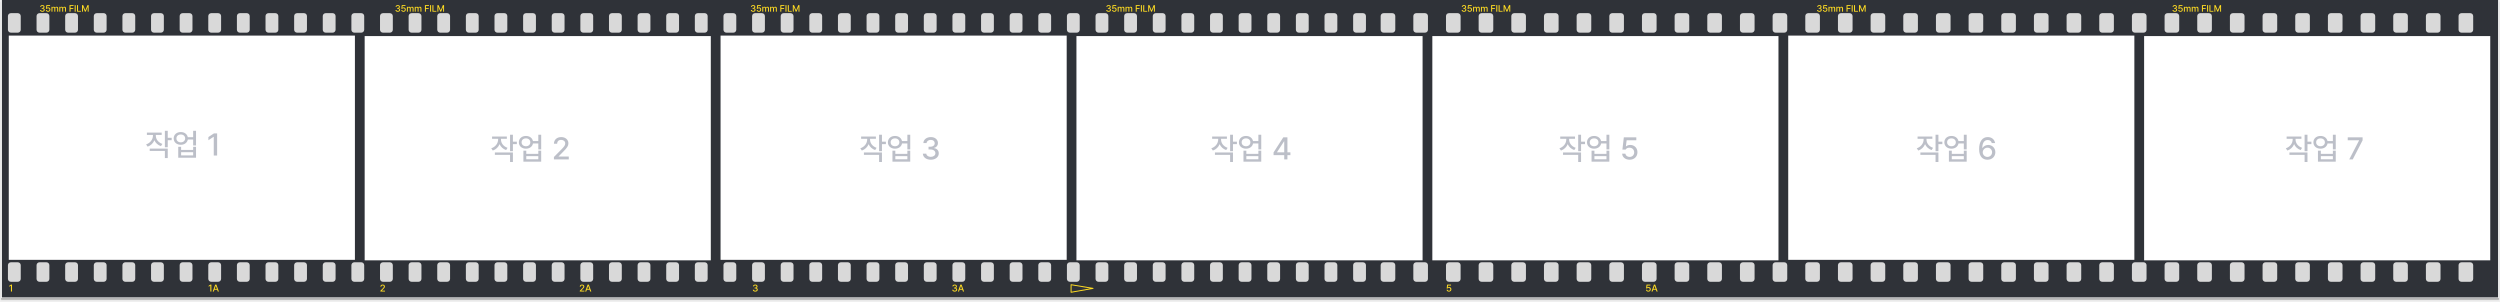
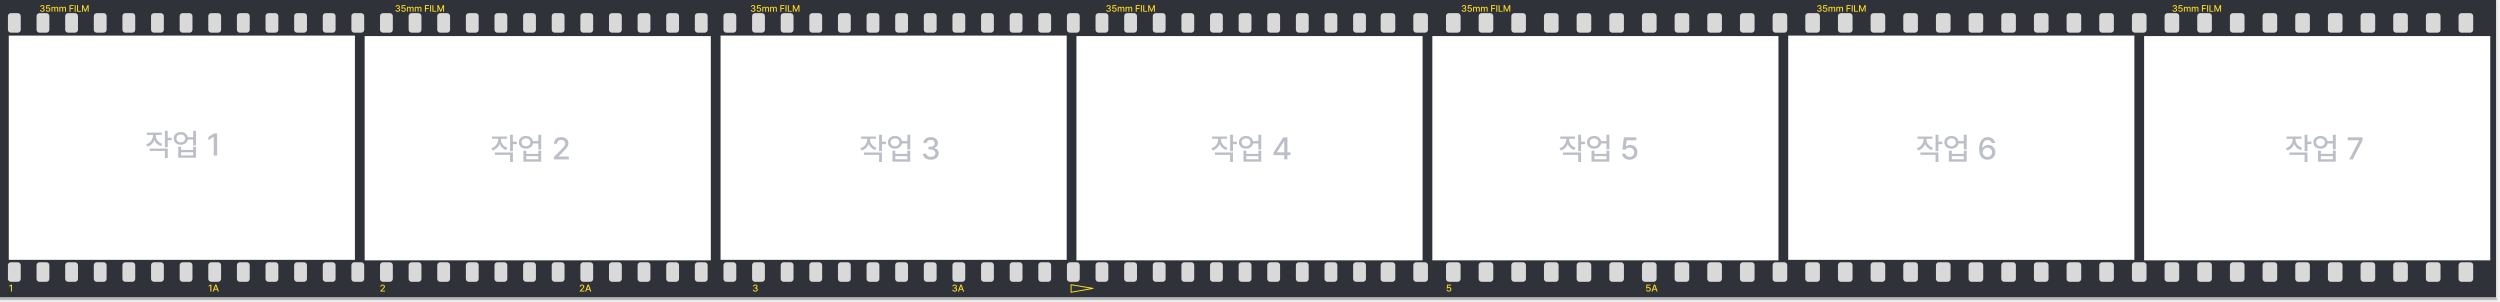
<svg xmlns="http://www.w3.org/2000/svg" width="5128" height="618" viewBox="0 0 5128 618" fill="none">
  <g filter="url(#filter0_d_205_384)">
-     <rect width="5120" height="610" transform="translate(4)" fill="#2F3238" />
+     <rect width="5120" height="610" fill="#2F3238" />
    <rect x="16.268" y="27" width="26.287" height="40" rx="6" fill="#D9D9D9" />
    <rect x="1425.26" y="27" width="26.287" height="40" rx="6" fill="#D9D9D9" />
    <rect x="720.765" y="27" width="26.287" height="40" rx="6" fill="#D9D9D9" />
    <rect x="2129.76" y="27" width="26.287" height="40" rx="6" fill="#D9D9D9" />
    <rect x="192.392" y="27" width="26.287" height="40" rx="6" fill="#D9D9D9" />
    <rect x="1601.39" y="27" width="26.287" height="40" rx="6" fill="#D9D9D9" />
    <rect x="896.89" y="27" width="26.287" height="40" rx="6" fill="#D9D9D9" />
    <rect x="2305.89" y="27" width="26.287" height="40" rx="6" fill="#D9D9D9" />
    <rect x="74.976" y="27" width="26.287" height="40" rx="6" fill="#D9D9D9" />
    <rect x="1483.97" y="27" width="26.287" height="40" rx="6" fill="#D9D9D9" />
    <rect x="779.473" y="27" width="26.287" height="40" rx="6" fill="#D9D9D9" />
    <rect x="2188.47" y="27" width="26.287" height="40" rx="6" fill="#D9D9D9" />
    <rect x="251.1" y="27" width="26.287" height="40" rx="6" fill="#D9D9D9" />
    <rect x="1660.1" y="27" width="26.287" height="40" rx="6" fill="#D9D9D9" />
    <rect x="955.598" y="27" width="26.287" height="40" rx="6" fill="#D9D9D9" />
    <rect x="2364.59" y="27" width="26.287" height="40" rx="6" fill="#D9D9D9" />
    <rect x="133.684" y="27" width="26.287" height="40" rx="6" fill="#D9D9D9" />
    <rect x="1542.68" y="27" width="26.287" height="40" rx="6" fill="#D9D9D9" />
    <rect x="838.182" y="27" width="26.287" height="40" rx="6" fill="#D9D9D9" />
    <rect x="2247.18" y="27" width="26.287" height="40" rx="6" fill="#D9D9D9" />
    <rect x="309.808" y="27" width="26.287" height="40" rx="6" fill="#D9D9D9" />
    <rect x="1718.8" y="27" width="26.287" height="40" rx="6" fill="#D9D9D9" />
    <rect x="1014.31" y="27" width="26.287" height="40" rx="6" fill="#D9D9D9" />
    <rect x="2423.3" y="27" width="26.287" height="40" rx="6" fill="#D9D9D9" />
    <rect x="16.268" y="538" width="26.287" height="40" rx="6" fill="#D9D9D9" />
    <rect x="1425.26" y="538" width="26.287" height="40" rx="6" fill="#D9D9D9" />
    <rect x="720.765" y="538" width="26.287" height="40" rx="6" fill="#D9D9D9" />
    <rect x="2129.76" y="538" width="26.287" height="40" rx="6" fill="#D9D9D9" />
    <rect x="192.392" y="538" width="26.287" height="40" rx="6" fill="#D9D9D9" />
    <rect x="1601.39" y="538" width="26.287" height="40" rx="6" fill="#D9D9D9" />
    <rect x="896.89" y="538" width="26.287" height="40" rx="6" fill="#D9D9D9" />
    <rect x="2305.89" y="538" width="26.287" height="40" rx="6" fill="#D9D9D9" />
    <rect x="74.976" y="538" width="26.287" height="40" rx="6" fill="#D9D9D9" />
    <rect x="1483.97" y="538" width="26.287" height="40" rx="6" fill="#D9D9D9" />
    <rect x="779.473" y="538" width="26.287" height="40" rx="6" fill="#D9D9D9" />
    <rect x="2188.47" y="538" width="26.287" height="40" rx="6" fill="#D9D9D9" />
    <rect x="251.1" y="538" width="26.287" height="40" rx="6" fill="#D9D9D9" />
    <rect x="1660.1" y="538" width="26.287" height="40" rx="6" fill="#D9D9D9" />
    <rect x="955.598" y="538" width="26.287" height="40" rx="6" fill="#D9D9D9" />
    <rect x="2364.59" y="538" width="26.287" height="40" rx="6" fill="#D9D9D9" />
    <rect x="133.684" y="538" width="26.287" height="40" rx="6" fill="#D9D9D9" />
    <rect x="1542.68" y="538" width="26.287" height="40" rx="6" fill="#D9D9D9" />
    <rect x="838.182" y="538" width="26.287" height="40" rx="6" fill="#D9D9D9" />
    <rect x="2247.18" y="538" width="26.287" height="40" rx="6" fill="#D9D9D9" />
    <rect x="309.808" y="538" width="26.287" height="40" rx="6" fill="#D9D9D9" />
    <rect x="1718.8" y="538" width="26.287" height="40" rx="6" fill="#D9D9D9" />
    <rect x="1014.31" y="538" width="26.287" height="40" rx="6" fill="#D9D9D9" />
    <rect x="2423.3" y="538" width="26.287" height="40" rx="6" fill="#D9D9D9" />
    <rect x="368.516" y="27" width="26.287" height="40" rx="6" fill="#D9D9D9" />
    <rect x="1777.51" y="27" width="26.287" height="40" rx="6" fill="#D9D9D9" />
    <rect x="1073.01" y="27" width="26.287" height="40" rx="6" fill="#D9D9D9" />
    <rect x="2482.01" y="27" width="26.287" height="40" rx="6" fill="#D9D9D9" />
    <rect x="544.641" y="27" width="26.287" height="40" rx="6" fill="#D9D9D9" />
    <rect x="1953.64" y="27" width="26.287" height="40" rx="6" fill="#D9D9D9" />
    <rect x="1249.14" y="27" width="26.287" height="40" rx="6" fill="#D9D9D9" />
    <rect x="2658.13" y="27" width="26.287" height="40" rx="6" fill="#D9D9D9" />
    <rect x="427.225" y="27" width="26.287" height="40" rx="6" fill="#D9D9D9" />
    <rect x="1836.22" y="27" width="26.287" height="40" rx="6" fill="#D9D9D9" />
    <rect x="1131.72" y="27" width="26.287" height="40" rx="6" fill="#D9D9D9" />
    <rect x="2540.72" y="27" width="26.287" height="40" rx="6" fill="#D9D9D9" />
    <rect x="603.349" y="27" width="26.287" height="40" rx="6" fill="#D9D9D9" />
    <rect x="2012.34" y="27" width="26.287" height="40" rx="6" fill="#D9D9D9" />
    <rect x="1307.85" y="27" width="26.287" height="40" rx="6" fill="#D9D9D9" />
    <rect x="2716.84" y="27" width="26.287" height="40" rx="6" fill="#D9D9D9" />
    <rect x="485.933" y="27" width="26.287" height="40" rx="6" fill="#D9D9D9" />
    <rect x="1894.93" y="27" width="26.287" height="40" rx="6" fill="#D9D9D9" />
    <rect x="1190.43" y="27" width="26.287" height="40" rx="6" fill="#D9D9D9" />
    <rect x="2599.43" y="27" width="26.287" height="40" rx="6" fill="#D9D9D9" />
    <rect x="662.057" y="27" width="26.287" height="40" rx="6" fill="#D9D9D9" />
    <rect x="2071.05" y="27" width="26.287" height="40" rx="6" fill="#D9D9D9" />
    <rect x="1366.55" y="27" width="26.287" height="40" rx="6" fill="#D9D9D9" />
    <rect x="2775.55" y="27" width="26.287" height="40" rx="6" fill="#D9D9D9" />
    <rect x="368.516" y="538" width="26.287" height="40" rx="6" fill="#D9D9D9" />
    <rect x="1777.51" y="538" width="26.287" height="40" rx="6" fill="#D9D9D9" />
    <rect x="1073.01" y="538" width="26.287" height="40" rx="6" fill="#D9D9D9" />
    <rect x="2482.01" y="538" width="26.287" height="40" rx="6" fill="#D9D9D9" />
    <rect x="544.641" y="538" width="26.287" height="40" rx="6" fill="#D9D9D9" />
    <rect x="1953.64" y="538" width="26.287" height="40" rx="6" fill="#D9D9D9" />
    <rect x="1249.14" y="538" width="26.287" height="40" rx="6" fill="#D9D9D9" />
    <rect x="2658.13" y="538" width="26.287" height="40" rx="6" fill="#D9D9D9" />
    <rect x="427.225" y="538" width="26.287" height="40" rx="6" fill="#D9D9D9" />
    <rect x="1836.22" y="538" width="26.287" height="40" rx="6" fill="#D9D9D9" />
    <rect x="1131.72" y="538" width="26.287" height="40" rx="6" fill="#D9D9D9" />
    <rect x="2540.72" y="538" width="26.287" height="40" rx="6" fill="#D9D9D9" />
    <rect x="603.349" y="538" width="26.287" height="40" rx="6" fill="#D9D9D9" />
    <rect x="2012.34" y="538" width="26.287" height="40" rx="6" fill="#D9D9D9" />
    <rect x="1307.85" y="538" width="26.287" height="40" rx="6" fill="#D9D9D9" />
    <rect x="2716.84" y="538" width="26.287" height="40" rx="6" fill="#D9D9D9" />
    <rect x="485.933" y="538" width="26.287" height="40" rx="6" fill="#D9D9D9" />
    <rect x="1894.93" y="538" width="26.287" height="40" rx="6" fill="#D9D9D9" />
    <rect x="1190.43" y="538" width="26.287" height="40" rx="6" fill="#D9D9D9" />
    <rect x="2599.43" y="538" width="26.287" height="40" rx="6" fill="#D9D9D9" />
    <rect x="662.057" y="538" width="26.287" height="40" rx="6" fill="#D9D9D9" />
    <rect x="2071.05" y="538" width="26.287" height="40" rx="6" fill="#D9D9D9" />
    <rect x="1366.55" y="538" width="26.287" height="40" rx="6" fill="#D9D9D9" />
    <rect x="2775.55" y="538" width="26.287" height="40" rx="6" fill="#D9D9D9" />
    <rect x="3234" y="27" width="30" height="40" rx="6" fill="#D9D9D9" />
    <rect x="3100" y="27" width="30" height="40" rx="6" fill="#D9D9D9" />
    <rect x="2966" y="27" width="30" height="40" rx="6" fill="#D9D9D9" />
    <rect x="2832" y="27" width="30" height="40" rx="6" fill="#D9D9D9" />
    <rect x="4842" y="27" width="30" height="40" rx="6" fill="#D9D9D9" />
    <rect x="4038" y="27" width="30" height="40" rx="6" fill="#D9D9D9" />
    <rect x="3435" y="27" width="30" height="40" rx="6" fill="#D9D9D9" />
    <rect x="5043" y="27" width="30" height="40" rx="6" fill="#D9D9D9" />
    <rect x="4239" y="27" width="30" height="40" rx="6" fill="#D9D9D9" />
    <rect x="3301" y="27" width="30" height="40" rx="6" fill="#D9D9D9" />
    <rect x="3167" y="27" width="30" height="40" rx="6" fill="#D9D9D9" />
    <rect x="3033" y="27" width="30" height="40" rx="6" fill="#D9D9D9" />
    <rect x="2899" y="27" width="30" height="40" rx="6" fill="#D9D9D9" />
    <rect x="4909" y="27" width="30" height="40" rx="6" fill="#D9D9D9" />
    <rect x="4105" y="27" width="30" height="40" rx="6" fill="#D9D9D9" />
    <rect x="3502" y="27" width="30" height="40" rx="6" fill="#D9D9D9" />
    <rect x="4306" y="27" width="30" height="40" rx="6" fill="#D9D9D9" />
    <rect x="3368" y="27" width="30" height="40" rx="6" fill="#D9D9D9" />
    <rect x="4976" y="27" width="30" height="40" rx="6" fill="#D9D9D9" />
    <rect x="4172" y="27" width="30" height="40" rx="6" fill="#D9D9D9" />
    <rect x="3569" y="27" width="30" height="40" rx="6" fill="#D9D9D9" />
    <rect x="4373" y="27" width="30" height="40" rx="6" fill="#D9D9D9" />
    <rect x="3234" y="538" width="30" height="40" rx="6" fill="#D9D9D9" />
    <rect x="3100" y="538" width="30" height="40" rx="6" fill="#D9D9D9" />
    <rect x="2966" y="538" width="30" height="40" rx="6" fill="#D9D9D9" />
    <rect x="2832" y="538" width="30" height="40" rx="6" fill="#D9D9D9" />
    <rect x="4842" y="538" width="30" height="40" rx="6" fill="#D9D9D9" />
    <rect x="4038" y="538" width="30" height="40" rx="6" fill="#D9D9D9" />
    <rect x="3435" y="538" width="30" height="40" rx="6" fill="#D9D9D9" />
    <rect x="5043" y="538" width="30" height="40" rx="6" fill="#D9D9D9" />
    <rect x="4239" y="538" width="30" height="40" rx="6" fill="#D9D9D9" />
    <rect x="3301" y="538" width="30" height="40" rx="6" fill="#D9D9D9" />
    <rect x="3167" y="538" width="30" height="40" rx="6" fill="#D9D9D9" />
    <rect x="3033" y="538" width="30" height="40" rx="6" fill="#D9D9D9" />
    <rect x="2899" y="538" width="30" height="40" rx="6" fill="#D9D9D9" />
    <rect x="4909" y="538" width="30" height="40" rx="6" fill="#D9D9D9" />
    <rect x="4105" y="538" width="30" height="40" rx="6" fill="#D9D9D9" />
    <rect x="3502" y="538" width="30" height="40" rx="6" fill="#D9D9D9" />
    <rect x="4306" y="538" width="30" height="40" rx="6" fill="#D9D9D9" />
    <rect x="3368" y="538" width="30" height="40" rx="6" fill="#D9D9D9" />
    <rect x="4976" y="538" width="30" height="40" rx="6" fill="#D9D9D9" />
    <rect x="4172" y="538" width="30" height="40" rx="6" fill="#D9D9D9" />
    <rect x="3569" y="538" width="30" height="40" rx="6" fill="#D9D9D9" />
    <rect x="4373" y="538" width="30" height="40" rx="6" fill="#D9D9D9" />
    <rect x="3636" y="27" width="30" height="40" rx="6" fill="#D9D9D9" />
    <rect x="4440" y="27" width="30" height="40" rx="6" fill="#D9D9D9" />
    <rect x="3837" y="27" width="30" height="40" rx="6" fill="#D9D9D9" />
    <rect x="4641" y="27" width="30" height="40" rx="6" fill="#D9D9D9" />
    <rect x="3703" y="27" width="30" height="40" rx="6" fill="#D9D9D9" />
    <rect x="4507" y="27" width="30" height="40" rx="6" fill="#D9D9D9" />
    <rect x="3904" y="27" width="30" height="40" rx="6" fill="#D9D9D9" />
    <rect x="4708" y="27" width="30" height="40" rx="6" fill="#D9D9D9" />
    <rect x="3770" y="27" width="30" height="40" rx="6" fill="#D9D9D9" />
    <rect x="4574" y="27" width="30" height="40" rx="6" fill="#D9D9D9" />
    <rect x="3971" y="27" width="30" height="40" rx="6" fill="#D9D9D9" />
    <rect x="4775" y="27" width="30" height="40" rx="6" fill="#D9D9D9" />
    <rect x="3636" y="538" width="30" height="40" rx="6" fill="#D9D9D9" />
    <rect x="4440" y="538" width="30" height="40" rx="6" fill="#D9D9D9" />
    <rect x="3837" y="538" width="30" height="40" rx="6" fill="#D9D9D9" />
    <rect x="4641" y="538" width="30" height="40" rx="6" fill="#D9D9D9" />
    <rect x="3703" y="538" width="30" height="40" rx="6" fill="#D9D9D9" />
    <rect x="4507" y="538" width="30" height="40" rx="6" fill="#D9D9D9" />
    <rect x="3904" y="538" width="30" height="40" rx="6" fill="#D9D9D9" />
    <rect x="4708" y="538" width="30" height="40" rx="6" fill="#D9D9D9" />
    <rect x="3770" y="538" width="30" height="40" rx="6" fill="#D9D9D9" />
    <rect x="4574" y="538" width="30" height="40" rx="6" fill="#D9D9D9" />
    <rect x="3971" y="538" width="30" height="40" rx="6" fill="#D9D9D9" />
    <rect x="4775" y="538" width="30" height="40" rx="6" fill="#D9D9D9" />
    <rect x="4398" y="74" width="710" height="460" fill="white" />
    <path d="M4708.63 286.296C4708.63 293.528 4713.56 300.312 4722.07 303.192L4719.13 307.8C4712.79 305.624 4708.12 301.208 4705.69 295.704C4703.26 301.784 4698.39 306.52 4691.86 308.824L4688.66 304.216C4697.37 301.272 4702.62 294.04 4702.74 286.296V284.76H4690.33V280.024H4720.66V284.76H4708.63V286.296ZM4696.09 317.656V312.792H4733.08V332.248H4727.19V317.656H4696.09ZM4727.19 310.104V276.312H4733.08V290.648H4741.14V295.64H4733.08V310.104H4727.19ZM4759.85 278.872C4767.21 278.808 4772.9 283.096 4774.18 289.368H4785.19V276.312H4791.08V306.392H4785.19V294.232H4774.25C4773.1 300.632 4767.34 304.984 4759.85 304.984C4751.34 304.984 4745.19 299.608 4745.26 291.928C4745.19 284.248 4751.34 278.808 4759.85 278.872ZM4750.89 291.928C4750.82 296.664 4754.6 299.992 4759.85 299.992C4765.03 299.992 4768.74 296.664 4768.81 291.928C4768.74 287.064 4765.03 283.8 4759.85 283.864C4754.6 283.8 4750.82 287.064 4750.89 291.928ZM4754.6 331.608V309.08H4760.49V315.608H4785.19V309.08H4791.08V331.608H4754.6ZM4760.49 326.744H4785.19V320.216H4760.49V326.744ZM4818.75 327L4838.98 287.96V287.704H4815.68V281.688H4846.15V287.832L4825.92 327H4818.75Z" fill="#BCBFC8" />
    <rect x="3668" y="73" width="710" height="460" fill="white" />
    <path d="M3951.63 286.296C3951.63 293.528 3956.56 300.312 3965.07 303.192L3962.13 307.8C3955.79 305.624 3951.12 301.208 3948.69 295.704C3946.26 301.784 3941.39 306.52 3934.86 308.824L3931.66 304.216C3940.37 301.272 3945.62 294.04 3945.74 286.296V284.76H3933.33V280.024H3963.66V284.76H3951.63V286.296ZM3939.09 317.656V312.792H3976.08V332.248H3970.19V317.656H3939.09ZM3970.19 310.104V276.312H3976.08V290.648H3984.14V295.64H3976.08V310.104H3970.19ZM4002.85 278.872C4010.21 278.808 4015.9 283.096 4017.18 289.368H4028.19V276.312H4034.08V306.392H4028.19V294.232H4017.25C4016.1 300.632 4010.34 304.984 4002.85 304.984C3994.34 304.984 3988.19 299.608 3988.26 291.928C3988.19 284.248 3994.34 278.808 4002.85 278.872ZM3993.89 291.928C3993.82 296.664 3997.6 299.992 4002.85 299.992C4008.03 299.992 4011.74 296.664 4011.81 291.928C4011.74 287.064 4008.03 283.8 4002.85 283.864C3997.6 283.8 3993.82 287.064 3993.89 291.928ZM3997.6 331.608V309.08H4003.49V315.608H4028.19V309.08H4034.08V331.608H3997.6ZM4003.49 326.744H4028.19V320.216H4003.49V326.744ZM4076.6 327.64C4068.28 327.576 4059.51 322.584 4059.58 305.88C4059.51 290.136 4066.36 281.112 4077.24 281.176C4085.5 281.112 4091.32 286.296 4092.35 293.464H4085.56C4084.67 289.816 4081.79 287.128 4077.24 287.192C4070.2 287.128 4066.11 293.208 4066.11 303.448H4066.62C4069.05 299.608 4073.34 297.368 4078.27 297.304C4086.33 297.368 4092.79 303.512 4092.86 312.152C4092.79 320.984 4086.33 327.704 4076.6 327.64ZM4067 312.408C4067 317.4 4070.97 321.88 4076.6 321.88C4082.04 321.88 4086.14 317.592 4086.2 312.28C4086.14 307.096 4082.17 302.936 4076.73 302.936C4071.23 302.936 4067 307.352 4067 312.408Z" fill="#BCBFC8" />
    <rect x="2938" y="74" width="710" height="460" fill="white" />
    <path d="M3218.63 286.296C3218.63 293.528 3223.56 300.312 3232.07 303.192L3229.13 307.8C3222.79 305.624 3218.12 301.208 3215.69 295.704C3213.26 301.784 3208.39 306.52 3201.86 308.824L3198.66 304.216C3207.37 301.272 3212.62 294.04 3212.74 286.296V284.76H3200.33V280.024H3230.66V284.76H3218.63V286.296ZM3206.09 317.656V312.792H3243.08V332.248H3237.19V317.656H3206.09ZM3237.19 310.104V276.312H3243.08V290.648H3251.14V295.64H3243.08V310.104H3237.19ZM3269.85 278.872C3277.21 278.808 3282.9 283.096 3284.18 289.368H3295.19V276.312H3301.08V306.392H3295.19V294.232H3284.25C3283.1 300.632 3277.34 304.984 3269.85 304.984C3261.34 304.984 3255.19 299.608 3255.26 291.928C3255.19 284.248 3261.34 278.808 3269.85 278.872ZM3260.89 291.928C3260.82 296.664 3264.6 299.992 3269.85 299.992C3275.03 299.992 3278.74 296.664 3278.81 291.928C3278.74 287.064 3275.03 283.8 3269.85 283.864C3264.6 283.8 3260.82 287.064 3260.89 291.928ZM3264.6 331.608V309.08H3270.49V315.608H3295.19V309.08H3301.08V331.608H3264.6ZM3270.49 326.744H3295.19V320.216H3270.49V326.744ZM3342.71 327.64C3334.07 327.64 3327.6 322.392 3327.35 315.224H3334C3334.39 319.064 3338.03 321.88 3342.71 321.88C3348.15 321.88 3352.05 317.912 3352.05 312.536C3352.05 306.968 3348.02 303 3342.32 302.936C3338.67 302.936 3335.92 304.152 3334.39 306.904H3327.86L3330.8 281.688H3356.4V287.704H3336.56L3335.03 300.248H3335.41C3337.33 298.52 3340.47 297.24 3343.99 297.304C3352.43 297.24 3358.77 303.576 3358.71 312.28C3358.77 321.24 3352.05 327.64 3342.71 327.64Z" fill="#BCBFC8" />
    <rect x="2208" y="74" width="710" height="460" fill="white" />
    <path d="M2504.63 286.296C2504.63 293.528 2509.56 300.312 2518.07 303.192L2515.13 307.8C2508.79 305.624 2504.12 301.208 2501.69 295.704C2499.26 301.784 2494.39 306.52 2487.86 308.824L2484.66 304.216C2493.37 301.272 2498.62 294.04 2498.74 286.296V284.76H2486.33V280.024H2516.66V284.76H2504.63V286.296ZM2492.09 317.656V312.792H2529.08V332.248H2523.19V317.656H2492.09ZM2523.19 310.104V276.312H2529.08V290.648H2537.14V295.64H2529.08V310.104H2523.19ZM2555.85 278.872C2563.21 278.808 2568.9 283.096 2570.18 289.368H2581.19V276.312H2587.08V306.392H2581.19V294.232H2570.25C2569.1 300.632 2563.34 304.984 2555.85 304.984C2547.34 304.984 2541.19 299.608 2541.26 291.928C2541.19 284.248 2547.34 278.808 2555.85 278.872ZM2546.89 291.928C2546.82 296.664 2550.6 299.992 2555.85 299.992C2561.03 299.992 2564.74 296.664 2564.81 291.928C2564.74 287.064 2561.03 283.8 2555.85 283.864C2550.6 283.8 2546.82 287.064 2546.89 291.928ZM2550.6 331.608V309.08H2556.49V315.608H2581.19V309.08H2587.08V331.608H2550.6ZM2556.49 326.744H2581.19V320.216H2556.49V326.744ZM2612.32 318.168V312.664L2632.29 281.688H2640.74V312.408H2646.88V318.168H2640.74V327H2634.21V318.168H2612.32ZM2619.49 312.408H2634.21V289.88H2633.83L2619.49 312.024V312.408Z" fill="#BCBFC8" />
    <rect x="1478" y="73" width="710" height="460" fill="white" />
    <path d="M1784.63 286.296C1784.63 293.528 1789.56 300.312 1798.07 303.192L1795.13 307.8C1788.79 305.624 1784.12 301.208 1781.69 295.704C1779.26 301.784 1774.39 306.52 1767.86 308.824L1764.66 304.216C1773.37 301.272 1778.62 294.04 1778.74 286.296V284.76H1766.33V280.024H1796.66V284.76H1784.63V286.296ZM1772.09 317.656V312.792H1809.08V332.248H1803.19V317.656H1772.09ZM1803.19 310.104V276.312H1809.08V290.648H1817.14V295.64H1809.08V310.104H1803.19ZM1835.85 278.872C1843.21 278.808 1848.9 283.096 1850.18 289.368H1861.19V276.312H1867.08V306.392H1861.19V294.232H1850.25C1849.1 300.632 1843.34 304.984 1835.85 304.984C1827.34 304.984 1821.19 299.608 1821.26 291.928C1821.19 284.248 1827.34 278.808 1835.85 278.872ZM1826.89 291.928C1826.82 296.664 1830.6 299.992 1835.85 299.992C1841.03 299.992 1844.74 296.664 1844.81 291.928C1844.74 287.064 1841.03 283.8 1835.85 283.864C1830.6 283.8 1826.82 287.064 1826.89 291.928ZM1830.6 331.608V309.08H1836.49V315.608H1861.19V309.08H1867.08V331.608H1830.6ZM1836.49 326.744H1861.19V320.216H1836.49V326.744ZM1909.35 327.64C1899.94 327.64 1893.28 322.584 1892.96 315.224H1900C1900.26 319.128 1904.16 321.688 1909.22 321.752C1914.72 321.688 1918.69 318.68 1918.69 314.328C1918.69 309.848 1914.98 306.648 1908.45 306.648H1904.61V301.016H1908.45C1913.63 301.016 1917.28 298.136 1917.28 293.848C1917.28 289.688 1914.15 286.872 1909.35 286.936C1904.8 286.872 1900.77 289.432 1900.64 293.464H1893.99C1894.18 286.104 1900.96 281.112 1909.47 281.176C1918.31 281.112 1923.94 286.744 1923.94 293.464C1923.94 298.584 1920.74 302.296 1915.87 303.448V303.832C1922.02 304.664 1925.67 308.824 1925.6 314.584C1925.67 322.136 1918.69 327.64 1909.35 327.64Z" fill="#BCBFC8" />
    <rect x="748" y="74" width="710" height="460" fill="white" />
    <path d="M1027.63 286.296C1027.63 293.528 1032.56 300.312 1041.07 303.192L1038.13 307.8C1031.79 305.624 1027.12 301.208 1024.69 295.704C1022.26 301.784 1017.39 306.52 1010.86 308.824L1007.66 304.216C1016.37 301.272 1021.62 294.04 1021.74 286.296V284.76H1009.33V280.024H1039.66V284.76H1027.63V286.296ZM1015.09 317.656V312.792H1052.08V332.248H1046.19V317.656H1015.09ZM1046.19 310.104V276.312H1052.08V290.648H1060.14V295.64H1052.08V310.104H1046.19ZM1078.85 278.872C1086.21 278.808 1091.9 283.096 1093.18 289.368H1104.19V276.312H1110.08V306.392H1104.19V294.232H1093.25C1092.1 300.632 1086.34 304.984 1078.85 304.984C1070.34 304.984 1064.19 299.608 1064.26 291.928C1064.19 284.248 1070.34 278.808 1078.85 278.872ZM1069.89 291.928C1069.82 296.664 1073.6 299.992 1078.85 299.992C1084.03 299.992 1087.74 296.664 1087.81 291.928C1087.74 287.064 1084.03 283.8 1078.85 283.864C1073.6 283.8 1069.82 287.064 1069.89 291.928ZM1073.6 331.608V309.08H1079.49V315.608H1104.19V309.08H1110.08V331.608H1073.6ZM1079.49 326.744H1104.19V320.216H1079.49V326.744ZM1136.22 327V322.008L1151.96 306.136C1156.89 301.016 1159.39 298.136 1159.39 294.232C1159.39 289.752 1155.74 286.872 1150.94 286.936C1145.95 286.872 1142.75 290.072 1142.75 294.872H1136.22C1136.22 286.616 1142.49 281.112 1151.19 281.176C1159.83 281.112 1165.91 286.616 1165.91 293.976C1165.91 299.032 1163.48 303.064 1155.03 311.384L1145.82 320.728V321.112H1166.68V327H1136.22Z" fill="#BCBFC8" />
    <rect x="18" y="73" width="710" height="460" fill="white" />
    <path d="M319.632 278.296C319.632 285.528 324.56 292.312 333.072 295.192L330.128 299.8C323.792 297.624 319.12 293.208 316.688 287.704C314.256 293.784 309.392 298.52 302.864 300.824L299.664 296.216C308.368 293.272 313.616 286.04 313.744 278.296V276.76H301.328V272.024H331.664V276.76H319.632V278.296ZM307.088 309.656V304.792H344.08V324.248H338.192V309.656H307.088ZM338.192 302.104V268.312H344.08V282.648H352.144V287.64H344.08V302.104H338.192ZM370.849 270.872C378.209 270.808 383.905 275.096 385.185 281.368H396.193V268.312H402.081V298.392H396.193V286.232H385.249C384.097 292.632 378.337 296.984 370.849 296.984C362.337 296.984 356.193 291.608 356.257 283.928C356.193 276.248 362.337 270.808 370.849 270.872ZM361.889 283.928C361.825 288.664 365.601 291.992 370.849 291.992C376.033 291.992 379.745 288.664 379.809 283.928C379.745 279.064 376.033 275.8 370.849 275.864C365.601 275.8 361.825 279.064 361.889 283.928ZM365.601 323.608V301.08H371.489V307.608H396.193V301.08H402.081V323.608H365.601ZM371.489 318.744H396.193V312.216H371.489V318.744ZM445.37 273.688V319H438.458V280.6H438.202L427.45 287.64V281.112L438.714 273.688H445.37Z" fill="#BCBFC8" />
    <path d="M86.966 24.19C84.173 24.19 82.197 22.689 82.102 20.504H84.192C84.268 21.663 85.427 22.423 86.928 22.442C88.562 22.423 89.74 21.53 89.74 20.238C89.74 18.908 88.638 17.958 86.7 17.958H85.56V16.286H86.7C88.239 16.286 89.322 15.431 89.322 14.158C89.322 12.923 88.391 12.087 86.966 12.106C85.617 12.087 84.42 12.847 84.382 14.044H82.406C82.463 11.859 84.477 10.377 87.004 10.396C89.626 10.377 91.298 12.049 91.298 14.044C91.298 15.564 90.348 16.666 88.904 17.008V17.122C90.728 17.369 91.811 18.604 91.792 20.314C91.811 22.556 89.74 24.19 86.966 24.19ZM98.632 24.19C96.067 24.19 94.148 22.632 94.072 20.504H96.048C96.162 21.644 97.245 22.48 98.632 22.48C100.247 22.48 101.406 21.302 101.406 19.706C101.406 18.053 100.209 16.875 98.518 16.856C97.435 16.856 96.618 17.217 96.162 18.034H94.224L95.098 10.548H102.698V12.334H96.808L96.352 16.058H96.466C97.036 15.545 97.967 15.165 99.012 15.184C101.52 15.165 103.401 17.046 103.382 19.63C103.401 22.29 101.406 24.19 98.632 24.19ZM105.595 24V13.93H107.495V15.564H107.609C108.027 14.443 109.034 13.797 110.345 13.778C111.694 13.797 112.625 14.462 113.081 15.564H113.157C113.651 14.481 114.734 13.797 116.197 13.778C118.021 13.797 119.313 14.937 119.313 17.236V24H117.337V17.426C117.337 16.077 116.482 15.507 115.437 15.488C114.164 15.507 113.423 16.362 113.423 17.578V24H111.485V17.312C111.466 16.229 110.706 15.507 109.623 15.488C108.521 15.507 107.571 16.438 107.571 17.806V24H105.595ZM121.7 24V13.93H123.6V15.564H123.714C124.132 14.443 125.139 13.797 126.45 13.778C127.799 13.797 128.73 14.462 129.186 15.564H129.262C129.756 14.481 130.839 13.797 132.302 13.778C134.126 13.797 135.418 14.937 135.418 17.236V24H133.442V17.426C133.442 16.077 132.587 15.507 131.542 15.488C130.269 15.507 129.528 16.362 129.528 17.578V24H127.59V17.312C127.571 16.229 126.811 15.507 125.728 15.488C124.626 15.507 123.676 16.438 123.676 17.806V24H121.7ZM142.597 24V10.548H150.919V12.334H144.649V16.4H150.349V18.148H144.649V24H142.597ZM155.243 10.548V24H153.191V10.548H155.243ZM157.978 24V10.548H160.03V22.252H166.11V24H157.978ZM168.202 10.548H170.672L174.966 20.96H175.118L179.374 10.548H181.844V24H179.906V14.31H179.792L175.84 23.962H174.206L170.254 14.272H170.14V24H168.202V10.548Z" fill="#FFDC22" />
    <path d="M24.6 583.84V598H22.44V586H22.36L19 588.2V586.16L22.52 583.84H24.6Z" fill="#FFDC22" />
    <path d="M780.24 598V596.44L785.16 591.48C786.7 589.88 787.48 588.98 787.48 587.76C787.48 586.36 786.34 585.46 784.84 585.48C783.28 585.46 782.28 586.46 782.28 587.96H780.24C780.24 585.38 782.2 583.66 784.92 583.68C787.62 583.66 789.52 585.38 789.52 587.68C789.52 589.26 788.76 590.52 786.12 593.12L783.24 596.04V596.16H789.76V598H780.24Z" fill="#FFDC22" />
    <path d="M1549.28 598.2C1546.34 598.2 1544.26 596.62 1544.16 594.32H1546.36C1546.44 595.54 1547.66 596.34 1549.24 596.36C1550.96 596.34 1552.2 595.4 1552.2 594.04C1552.2 592.64 1551.04 591.64 1549 591.64H1547.8V589.88H1549C1550.62 589.88 1551.76 588.98 1551.76 587.64C1551.76 586.34 1550.78 585.46 1549.28 585.48C1547.86 585.46 1546.6 586.26 1546.56 587.52H1544.48C1544.54 585.22 1546.66 583.66 1549.32 583.68C1552.08 583.66 1553.84 585.42 1553.84 587.52C1553.84 589.12 1552.84 590.28 1551.32 590.64V590.76C1553.24 591.02 1554.38 592.32 1554.36 594.12C1554.38 596.48 1552.2 598.2 1549.28 598.2Z" fill="#FFDC22" />
    <path d="M2972.08 598.2C2969.38 598.2 2967.36 596.56 2967.28 594.32H2969.36C2969.48 595.52 2970.62 596.4 2972.08 596.4C2973.78 596.4 2975 595.16 2975 593.48C2975 591.74 2973.74 590.5 2971.96 590.48C2970.82 590.48 2969.96 590.86 2969.48 591.72H2967.44L2968.36 583.84H2976.36V585.72H2970.16L2969.68 589.64H2969.8C2970.4 589.1 2971.38 588.7 2972.48 588.72C2975.12 588.7 2977.1 590.68 2977.08 593.4C2977.1 596.2 2975 598.2 2972.08 598.2Z" fill="#FFDC22" />
    <path d="M2273.97 24.19C2271.17 24.19 2269.2 22.689 2269.1 20.504H2271.19C2271.27 21.663 2272.43 22.423 2273.93 22.442C2275.56 22.423 2276.74 21.53 2276.74 20.238C2276.74 18.908 2275.64 17.958 2273.7 17.958H2272.56V16.286H2273.7C2275.24 16.286 2276.32 15.431 2276.32 14.158C2276.32 12.923 2275.39 12.087 2273.97 12.106C2272.62 12.087 2271.42 12.847 2271.38 14.044H2269.41C2269.46 11.859 2271.48 10.377 2274 10.396C2276.63 10.377 2278.3 12.049 2278.3 14.044C2278.3 15.564 2277.35 16.666 2275.9 17.008V17.122C2277.73 17.369 2278.81 18.604 2278.79 20.314C2278.81 22.556 2276.74 24.19 2273.97 24.19ZM2285.63 24.19C2283.07 24.19 2281.15 22.632 2281.07 20.504H2283.05C2283.16 21.644 2284.25 22.48 2285.63 22.48C2287.25 22.48 2288.41 21.302 2288.41 19.706C2288.41 18.053 2287.21 16.875 2285.52 16.856C2284.44 16.856 2283.62 17.217 2283.16 18.034H2281.22L2282.1 10.548H2289.7V12.334H2283.81L2283.35 16.058H2283.47C2284.04 15.545 2284.97 15.165 2286.01 15.184C2288.52 15.165 2290.4 17.046 2290.38 19.63C2290.4 22.29 2288.41 24.19 2285.63 24.19ZM2292.59 24V13.93H2294.49V15.564H2294.61C2295.03 14.443 2296.03 13.797 2297.34 13.778C2298.69 13.797 2299.62 14.462 2300.08 15.564H2300.16C2300.65 14.481 2301.73 13.797 2303.2 13.778C2305.02 13.797 2306.31 14.937 2306.31 17.236V24H2304.34V17.426C2304.34 16.077 2303.48 15.507 2302.44 15.488C2301.16 15.507 2300.42 16.362 2300.42 17.578V24H2298.48V17.312C2298.47 16.229 2297.71 15.507 2296.62 15.488C2295.52 15.507 2294.57 16.438 2294.57 17.806V24H2292.59ZM2308.7 24V13.93H2310.6V15.564H2310.71C2311.13 14.443 2312.14 13.797 2313.45 13.778C2314.8 13.797 2315.73 14.462 2316.19 15.564H2316.26C2316.76 14.481 2317.84 13.797 2319.3 13.778C2321.13 13.797 2322.42 14.937 2322.42 17.236V24H2320.44V17.426C2320.44 16.077 2319.59 15.507 2318.54 15.488C2317.27 15.507 2316.53 16.362 2316.53 17.578V24H2314.59V17.312C2314.57 16.229 2313.81 15.507 2312.73 15.488C2311.63 15.507 2310.68 16.438 2310.68 17.806V24H2308.7ZM2329.6 24V10.548H2337.92V12.334H2331.65V16.4H2337.35V18.148H2331.65V24H2329.6ZM2342.24 10.548V24H2340.19V10.548H2342.24ZM2344.98 24V10.548H2347.03V22.252H2353.11V24H2344.98ZM2355.2 10.548H2357.67L2361.97 20.96H2362.12L2366.37 10.548H2368.84V24H2366.91V14.31H2366.79L2362.84 23.962H2361.21L2357.25 14.272H2357.14V24H2355.2V10.548Z" fill="#FFDC22" />
    <path d="M815.966 24.19C813.173 24.19 811.197 22.689 811.102 20.504H813.192C813.268 21.663 814.427 22.423 815.928 22.442C817.562 22.423 818.74 21.53 818.74 20.238C818.74 18.908 817.638 17.958 815.7 17.958H814.56V16.286H815.7C817.239 16.286 818.322 15.431 818.322 14.158C818.322 12.923 817.391 12.087 815.966 12.106C814.617 12.087 813.42 12.847 813.382 14.044H811.406C811.463 11.859 813.477 10.377 816.004 10.396C818.626 10.377 820.298 12.049 820.298 14.044C820.298 15.564 819.348 16.666 817.904 17.008V17.122C819.728 17.369 820.811 18.604 820.792 20.314C820.811 22.556 818.74 24.19 815.966 24.19ZM827.632 24.19C825.067 24.19 823.148 22.632 823.072 20.504H825.048C825.162 21.644 826.245 22.48 827.632 22.48C829.247 22.48 830.406 21.302 830.406 19.706C830.406 18.053 829.209 16.875 827.518 16.856C826.435 16.856 825.618 17.217 825.162 18.034H823.224L824.098 10.548H831.698V12.334H825.808L825.352 16.058H825.466C826.036 15.545 826.967 15.165 828.012 15.184C830.52 15.165 832.401 17.046 832.382 19.63C832.401 22.29 830.406 24.19 827.632 24.19ZM834.595 24V13.93H836.495V15.564H836.609C837.027 14.443 838.034 13.797 839.345 13.778C840.694 13.797 841.625 14.462 842.081 15.564H842.157C842.651 14.481 843.734 13.797 845.197 13.778C847.021 13.797 848.313 14.937 848.313 17.236V24H846.337V17.426C846.337 16.077 845.482 15.507 844.437 15.488C843.164 15.507 842.423 16.362 842.423 17.578V24H840.485V17.312C840.466 16.229 839.706 15.507 838.623 15.488C837.521 15.507 836.571 16.438 836.571 17.806V24H834.595ZM850.7 24V13.93H852.6V15.564H852.714C853.132 14.443 854.139 13.797 855.45 13.778C856.799 13.797 857.73 14.462 858.186 15.564H858.262C858.756 14.481 859.839 13.797 861.302 13.778C863.126 13.797 864.418 14.937 864.418 17.236V24H862.442V17.426C862.442 16.077 861.587 15.507 860.542 15.488C859.269 15.507 858.528 16.362 858.528 17.578V24H856.59V17.312C856.571 16.229 855.811 15.507 854.728 15.488C853.626 15.507 852.676 16.438 852.676 17.806V24H850.7ZM871.597 24V10.548H879.919V12.334H873.649V16.4H879.349V18.148H873.649V24H871.597ZM884.243 10.548V24H882.191V10.548H884.243ZM886.978 24V10.548H889.03V22.252H895.11V24H886.978ZM897.202 10.548H899.672L903.966 20.96H904.118L908.374 10.548H910.844V24H908.906V14.31H908.792L904.84 23.962H903.206L899.254 14.272H899.14V24H897.202V10.548Z" fill="#FFDC22" />
    <path d="M3002.97 24.19C3000.17 24.19 2998.2 22.689 2998.1 20.504H3000.19C3000.27 21.663 3001.43 22.423 3002.93 22.442C3004.56 22.423 3005.74 21.53 3005.74 20.238C3005.74 18.908 3004.64 17.958 3002.7 17.958H3001.56V16.286H3002.7C3004.24 16.286 3005.32 15.431 3005.32 14.158C3005.32 12.923 3004.39 12.087 3002.97 12.106C3001.62 12.087 3000.42 12.847 3000.38 14.044H2998.41C2998.46 11.859 3000.48 10.377 3003 10.396C3005.63 10.377 3007.3 12.049 3007.3 14.044C3007.3 15.564 3006.35 16.666 3004.9 17.008V17.122C3006.73 17.369 3007.81 18.604 3007.79 20.314C3007.81 22.556 3005.74 24.19 3002.97 24.19ZM3014.63 24.19C3012.07 24.19 3010.15 22.632 3010.07 20.504H3012.05C3012.16 21.644 3013.25 22.48 3014.63 22.48C3016.25 22.48 3017.41 21.302 3017.41 19.706C3017.41 18.053 3016.21 16.875 3014.52 16.856C3013.44 16.856 3012.62 17.217 3012.16 18.034H3010.22L3011.1 10.548H3018.7V12.334H3012.81L3012.35 16.058H3012.47C3013.04 15.545 3013.97 15.165 3015.01 15.184C3017.52 15.165 3019.4 17.046 3019.38 19.63C3019.4 22.29 3017.41 24.19 3014.63 24.19ZM3021.59 24V13.93H3023.49V15.564H3023.61C3024.03 14.443 3025.03 13.797 3026.34 13.778C3027.69 13.797 3028.62 14.462 3029.08 15.564H3029.16C3029.65 14.481 3030.73 13.797 3032.2 13.778C3034.02 13.797 3035.31 14.937 3035.31 17.236V24H3033.34V17.426C3033.34 16.077 3032.48 15.507 3031.44 15.488C3030.16 15.507 3029.42 16.362 3029.42 17.578V24H3027.48V17.312C3027.47 16.229 3026.71 15.507 3025.62 15.488C3024.52 15.507 3023.57 16.438 3023.57 17.806V24H3021.59ZM3037.7 24V13.93H3039.6V15.564H3039.71C3040.13 14.443 3041.14 13.797 3042.45 13.778C3043.8 13.797 3044.73 14.462 3045.19 15.564H3045.26C3045.76 14.481 3046.84 13.797 3048.3 13.778C3050.13 13.797 3051.42 14.937 3051.42 17.236V24H3049.44V17.426C3049.44 16.077 3048.59 15.507 3047.54 15.488C3046.27 15.507 3045.53 16.362 3045.53 17.578V24H3043.59V17.312C3043.57 16.229 3042.81 15.507 3041.73 15.488C3040.63 15.507 3039.68 16.438 3039.68 17.806V24H3037.7ZM3058.6 24V10.548H3066.92V12.334H3060.65V16.4H3066.35V18.148H3060.65V24H3058.6ZM3071.24 10.548V24H3069.19V10.548H3071.24ZM3073.98 24V10.548H3076.03V22.252H3082.11V24H3073.98ZM3084.2 10.548H3086.67L3090.97 20.96H3091.12L3095.37 10.548H3097.84V24H3095.91V14.31H3095.79L3091.84 23.962H3090.21L3086.25 14.272H3086.14V24H3084.2V10.548Z" fill="#FFDC22" />
    <path d="M4460.97 24.19C4458.17 24.19 4456.2 22.689 4456.1 20.504H4458.19C4458.27 21.663 4459.43 22.423 4460.93 22.442C4462.56 22.423 4463.74 21.53 4463.74 20.238C4463.74 18.908 4462.64 17.958 4460.7 17.958H4459.56V16.286H4460.7C4462.24 16.286 4463.32 15.431 4463.32 14.158C4463.32 12.923 4462.39 12.087 4460.97 12.106C4459.62 12.087 4458.42 12.847 4458.38 14.044H4456.41C4456.46 11.859 4458.48 10.377 4461 10.396C4463.63 10.377 4465.3 12.049 4465.3 14.044C4465.3 15.564 4464.35 16.666 4462.9 17.008V17.122C4464.73 17.369 4465.81 18.604 4465.79 20.314C4465.81 22.556 4463.74 24.19 4460.97 24.19ZM4472.63 24.19C4470.07 24.19 4468.15 22.632 4468.07 20.504H4470.05C4470.16 21.644 4471.25 22.48 4472.63 22.48C4474.25 22.48 4475.41 21.302 4475.41 19.706C4475.41 18.053 4474.21 16.875 4472.52 16.856C4471.44 16.856 4470.62 17.217 4470.16 18.034H4468.22L4469.1 10.548H4476.7V12.334H4470.81L4470.35 16.058H4470.47C4471.04 15.545 4471.97 15.165 4473.01 15.184C4475.52 15.165 4477.4 17.046 4477.38 19.63C4477.4 22.29 4475.41 24.19 4472.63 24.19ZM4479.59 24V13.93H4481.49V15.564H4481.61C4482.03 14.443 4483.03 13.797 4484.34 13.778C4485.69 13.797 4486.62 14.462 4487.08 15.564H4487.16C4487.65 14.481 4488.73 13.797 4490.2 13.778C4492.02 13.797 4493.31 14.937 4493.31 17.236V24H4491.34V17.426C4491.34 16.077 4490.48 15.507 4489.44 15.488C4488.16 15.507 4487.42 16.362 4487.42 17.578V24H4485.48V17.312C4485.47 16.229 4484.71 15.507 4483.62 15.488C4482.52 15.507 4481.57 16.438 4481.57 17.806V24H4479.59ZM4495.7 24V13.93H4497.6V15.564H4497.71C4498.13 14.443 4499.14 13.797 4500.45 13.778C4501.8 13.797 4502.73 14.462 4503.19 15.564H4503.26C4503.76 14.481 4504.84 13.797 4506.3 13.778C4508.13 13.797 4509.42 14.937 4509.42 17.236V24H4507.44V17.426C4507.44 16.077 4506.59 15.507 4505.54 15.488C4504.27 15.507 4503.53 16.362 4503.53 17.578V24H4501.59V17.312C4501.57 16.229 4500.81 15.507 4499.73 15.488C4498.63 15.507 4497.68 16.438 4497.68 17.806V24H4495.7ZM4516.6 24V10.548H4524.92V12.334H4518.65V16.4H4524.35V18.148H4518.65V24H4516.6ZM4529.24 10.548V24H4527.19V10.548H4529.24ZM4531.98 24V10.548H4534.03V22.252H4540.11V24H4531.98ZM4542.2 10.548H4544.67L4548.97 20.96H4549.12L4553.37 10.548H4555.84V24H4553.91V14.31H4553.79L4549.84 23.962H4548.21L4544.25 14.272H4544.14V24H4542.2V10.548Z" fill="#FFDC22" />
    <path d="M1544.97 24.19C1542.17 24.19 1540.2 22.689 1540.1 20.504H1542.19C1542.27 21.663 1543.43 22.423 1544.93 22.442C1546.56 22.423 1547.74 21.53 1547.74 20.238C1547.74 18.908 1546.64 17.958 1544.7 17.958H1543.56V16.286H1544.7C1546.24 16.286 1547.32 15.431 1547.32 14.158C1547.32 12.923 1546.39 12.087 1544.97 12.106C1543.62 12.087 1542.42 12.847 1542.38 14.044H1540.41C1540.46 11.859 1542.48 10.377 1545 10.396C1547.63 10.377 1549.3 12.049 1549.3 14.044C1549.3 15.564 1548.35 16.666 1546.9 17.008V17.122C1548.73 17.369 1549.81 18.604 1549.79 20.314C1549.81 22.556 1547.74 24.19 1544.97 24.19ZM1556.63 24.19C1554.07 24.19 1552.15 22.632 1552.07 20.504H1554.05C1554.16 21.644 1555.25 22.48 1556.63 22.48C1558.25 22.48 1559.41 21.302 1559.41 19.706C1559.41 18.053 1558.21 16.875 1556.52 16.856C1555.44 16.856 1554.62 17.217 1554.16 18.034H1552.22L1553.1 10.548H1560.7V12.334H1554.81L1554.35 16.058H1554.47C1555.04 15.545 1555.97 15.165 1557.01 15.184C1559.52 15.165 1561.4 17.046 1561.38 19.63C1561.4 22.29 1559.41 24.19 1556.63 24.19ZM1563.59 24V13.93H1565.49V15.564H1565.61C1566.03 14.443 1567.03 13.797 1568.34 13.778C1569.69 13.797 1570.62 14.462 1571.08 15.564H1571.16C1571.65 14.481 1572.73 13.797 1574.2 13.778C1576.02 13.797 1577.31 14.937 1577.31 17.236V24H1575.34V17.426C1575.34 16.077 1574.48 15.507 1573.44 15.488C1572.16 15.507 1571.42 16.362 1571.42 17.578V24H1569.48V17.312C1569.47 16.229 1568.71 15.507 1567.62 15.488C1566.52 15.507 1565.57 16.438 1565.57 17.806V24H1563.59ZM1579.7 24V13.93H1581.6V15.564H1581.71C1582.13 14.443 1583.14 13.797 1584.45 13.778C1585.8 13.797 1586.73 14.462 1587.19 15.564H1587.26C1587.76 14.481 1588.84 13.797 1590.3 13.778C1592.13 13.797 1593.42 14.937 1593.42 17.236V24H1591.44V17.426C1591.44 16.077 1590.59 15.507 1589.54 15.488C1588.27 15.507 1587.53 16.362 1587.53 17.578V24H1585.59V17.312C1585.57 16.229 1584.81 15.507 1583.73 15.488C1582.63 15.507 1581.68 16.438 1581.68 17.806V24H1579.7ZM1600.6 24V10.548H1608.92V12.334H1602.65V16.4H1608.35V18.148H1602.65V24H1600.6ZM1613.24 10.548V24H1611.19V10.548H1613.24ZM1615.98 24V10.548H1618.03V22.252H1624.11V24H1615.98ZM1626.2 10.548H1628.67L1632.97 20.96H1633.12L1637.37 10.548H1639.84V24H1637.91V14.31H1637.79L1633.84 23.962H1632.21L1628.25 14.272H1628.14V24H1626.2V10.548Z" fill="#FFDC22" />
    <path d="M433.6 583.84V598H431.44V586H431.36L428 588.2V586.16L431.52 583.84H433.6ZM438.605 598H436.325L441.405 583.84H443.885L449.005 598H446.685L445.405 594.28H439.885L438.605 598ZM440.525 592.48H444.785L442.725 586.44H442.605L440.525 592.48Z" fill="#FFDC22" />
    <path d="M3731.97 24.19C3729.17 24.19 3727.2 22.689 3727.1 20.504H3729.19C3729.27 21.663 3730.43 22.423 3731.93 22.442C3733.56 22.423 3734.74 21.53 3734.74 20.238C3734.74 18.908 3733.64 17.958 3731.7 17.958H3730.56V16.286H3731.7C3733.24 16.286 3734.32 15.431 3734.32 14.158C3734.32 12.923 3733.39 12.087 3731.97 12.106C3730.62 12.087 3729.42 12.847 3729.38 14.044H3727.41C3727.46 11.859 3729.48 10.377 3732 10.396C3734.63 10.377 3736.3 12.049 3736.3 14.044C3736.3 15.564 3735.35 16.666 3733.9 17.008V17.122C3735.73 17.369 3736.81 18.604 3736.79 20.314C3736.81 22.556 3734.74 24.19 3731.97 24.19ZM3743.63 24.19C3741.07 24.19 3739.15 22.632 3739.07 20.504H3741.05C3741.16 21.644 3742.25 22.48 3743.63 22.48C3745.25 22.48 3746.41 21.302 3746.41 19.706C3746.41 18.053 3745.21 16.875 3743.52 16.856C3742.44 16.856 3741.62 17.217 3741.16 18.034H3739.22L3740.1 10.548H3747.7V12.334H3741.81L3741.35 16.058H3741.47C3742.04 15.545 3742.97 15.165 3744.01 15.184C3746.52 15.165 3748.4 17.046 3748.38 19.63C3748.4 22.29 3746.41 24.19 3743.63 24.19ZM3750.59 24V13.93H3752.49V15.564H3752.61C3753.03 14.443 3754.03 13.797 3755.34 13.778C3756.69 13.797 3757.62 14.462 3758.08 15.564H3758.16C3758.65 14.481 3759.73 13.797 3761.2 13.778C3763.02 13.797 3764.31 14.937 3764.31 17.236V24H3762.34V17.426C3762.34 16.077 3761.48 15.507 3760.44 15.488C3759.16 15.507 3758.42 16.362 3758.42 17.578V24H3756.48V17.312C3756.47 16.229 3755.71 15.507 3754.62 15.488C3753.52 15.507 3752.57 16.438 3752.57 17.806V24H3750.59ZM3766.7 24V13.93H3768.6V15.564H3768.71C3769.13 14.443 3770.14 13.797 3771.45 13.778C3772.8 13.797 3773.73 14.462 3774.19 15.564H3774.26C3774.76 14.481 3775.84 13.797 3777.3 13.778C3779.13 13.797 3780.42 14.937 3780.42 17.236V24H3778.44V17.426C3778.44 16.077 3777.59 15.507 3776.54 15.488C3775.27 15.507 3774.53 16.362 3774.53 17.578V24H3772.59V17.312C3772.57 16.229 3771.81 15.507 3770.73 15.488C3769.63 15.507 3768.68 16.438 3768.68 17.806V24H3766.7ZM3787.6 24V10.548H3795.92V12.334H3789.65V16.4H3795.35V18.148H3789.65V24H3787.6ZM3800.24 10.548V24H3798.19V10.548H3800.24ZM3802.98 24V10.548H3805.03V22.252H3811.11V24H3802.98ZM3813.2 10.548H3815.67L3819.97 20.96H3820.12L3824.37 10.548H3826.84V24H3824.91V14.31H3824.79L3820.84 23.962H3819.21L3815.25 14.272H3815.14V24H3813.2V10.548Z" fill="#FFDC22" />
    <path d="M1189.24 598V596.44L1194.16 591.48C1195.7 589.88 1196.48 588.98 1196.48 587.76C1196.48 586.36 1195.34 585.46 1193.84 585.48C1192.28 585.46 1191.28 586.46 1191.28 587.96H1189.24C1189.24 585.38 1191.2 583.66 1193.92 583.68C1196.62 583.66 1198.52 585.38 1198.52 587.68C1198.52 589.26 1197.76 590.52 1195.12 593.12L1192.24 596.04V596.16H1198.76V598H1189.24ZM1202.51 598H1200.24L1205.32 583.84H1207.8L1212.92 598H1210.6L1209.32 594.28H1203.8L1202.51 598ZM1204.44 592.48H1208.7L1206.64 586.44H1206.52L1204.44 592.48Z" fill="#FFDC22" />
    <path d="M1958.28 598.2C1955.34 598.2 1953.26 596.62 1953.16 594.32H1955.36C1955.44 595.54 1956.66 596.34 1958.24 596.36C1959.96 596.34 1961.2 595.4 1961.2 594.04C1961.2 592.64 1960.04 591.64 1958 591.64H1956.8V589.88H1958C1959.62 589.88 1960.76 588.98 1960.76 587.64C1960.76 586.34 1959.78 585.46 1958.28 585.48C1956.86 585.46 1955.6 586.26 1955.56 587.52H1953.48C1953.54 585.22 1955.66 583.66 1958.32 583.68C1961.08 583.66 1962.84 585.42 1962.84 587.52C1962.84 589.12 1961.84 590.28 1960.32 590.64V590.76C1962.24 591.02 1963.38 592.32 1963.36 594.12C1963.38 596.48 1961.2 598.2 1958.28 598.2ZM1967.12 598H1964.84L1969.92 583.84H1972.4L1977.52 598H1975.2L1973.92 594.28H1968.4L1967.12 598ZM1969.04 592.48H1973.3L1971.24 586.44H1971.12L1969.04 592.48Z" fill="#FFDC22" />
    <path d="M3381.08 598.2C3378.38 598.2 3376.36 596.56 3376.28 594.32H3378.36C3378.48 595.52 3379.62 596.4 3381.08 596.4C3382.78 596.4 3384 595.16 3384 593.48C3384 591.74 3382.74 590.5 3380.96 590.48C3379.82 590.48 3378.96 590.86 3378.48 591.72H3376.44L3377.36 583.84H3385.36V585.72H3379.16L3378.68 589.64H3378.8C3379.4 589.1 3380.38 588.7 3381.48 588.72C3384.12 588.7 3386.1 590.68 3386.08 593.4C3386.1 596.2 3384 598.2 3381.08 598.2ZM3389.77 598H3387.49L3392.57 583.84H3395.05L3400.17 598H3397.85L3396.57 594.28H3391.05L3389.77 598ZM3391.69 592.48H3395.95L3393.89 586.44H3393.77L3391.69 592.48Z" fill="#FFDC22" />
    <path d="M2197 599.5V584L2242 591.5L2197 599.5Z" stroke="#FFDC22" stroke-width="2" stroke-linejoin="round" />
  </g>
  <defs>
    <filter id="filter0_d_205_384" x="0" y="0" width="5128" height="618" filterUnits="userSpaceOnUse" color-interpolation-filters="sRGB">
      <feFlood flood-opacity="0" result="BackgroundImageFix" />
      <feColorMatrix in="SourceAlpha" type="matrix" values="0 0 0 0 0 0 0 0 0 0 0 0 0 0 0 0 0 0 127 0" result="hardAlpha" />
      <feOffset dy="4" />
      <feGaussianBlur stdDeviation="2" />
      <feComposite in2="hardAlpha" operator="out" />
      <feColorMatrix type="matrix" values="0 0 0 0 0 0 0 0 0 0 0 0 0 0 0 0 0 0 0.25 0" />
      <feBlend mode="normal" in2="BackgroundImageFix" result="effect1_dropShadow_205_384" />
      <feBlend mode="normal" in="SourceGraphic" in2="effect1_dropShadow_205_384" result="shape" />
    </filter>
  </defs>
</svg>
